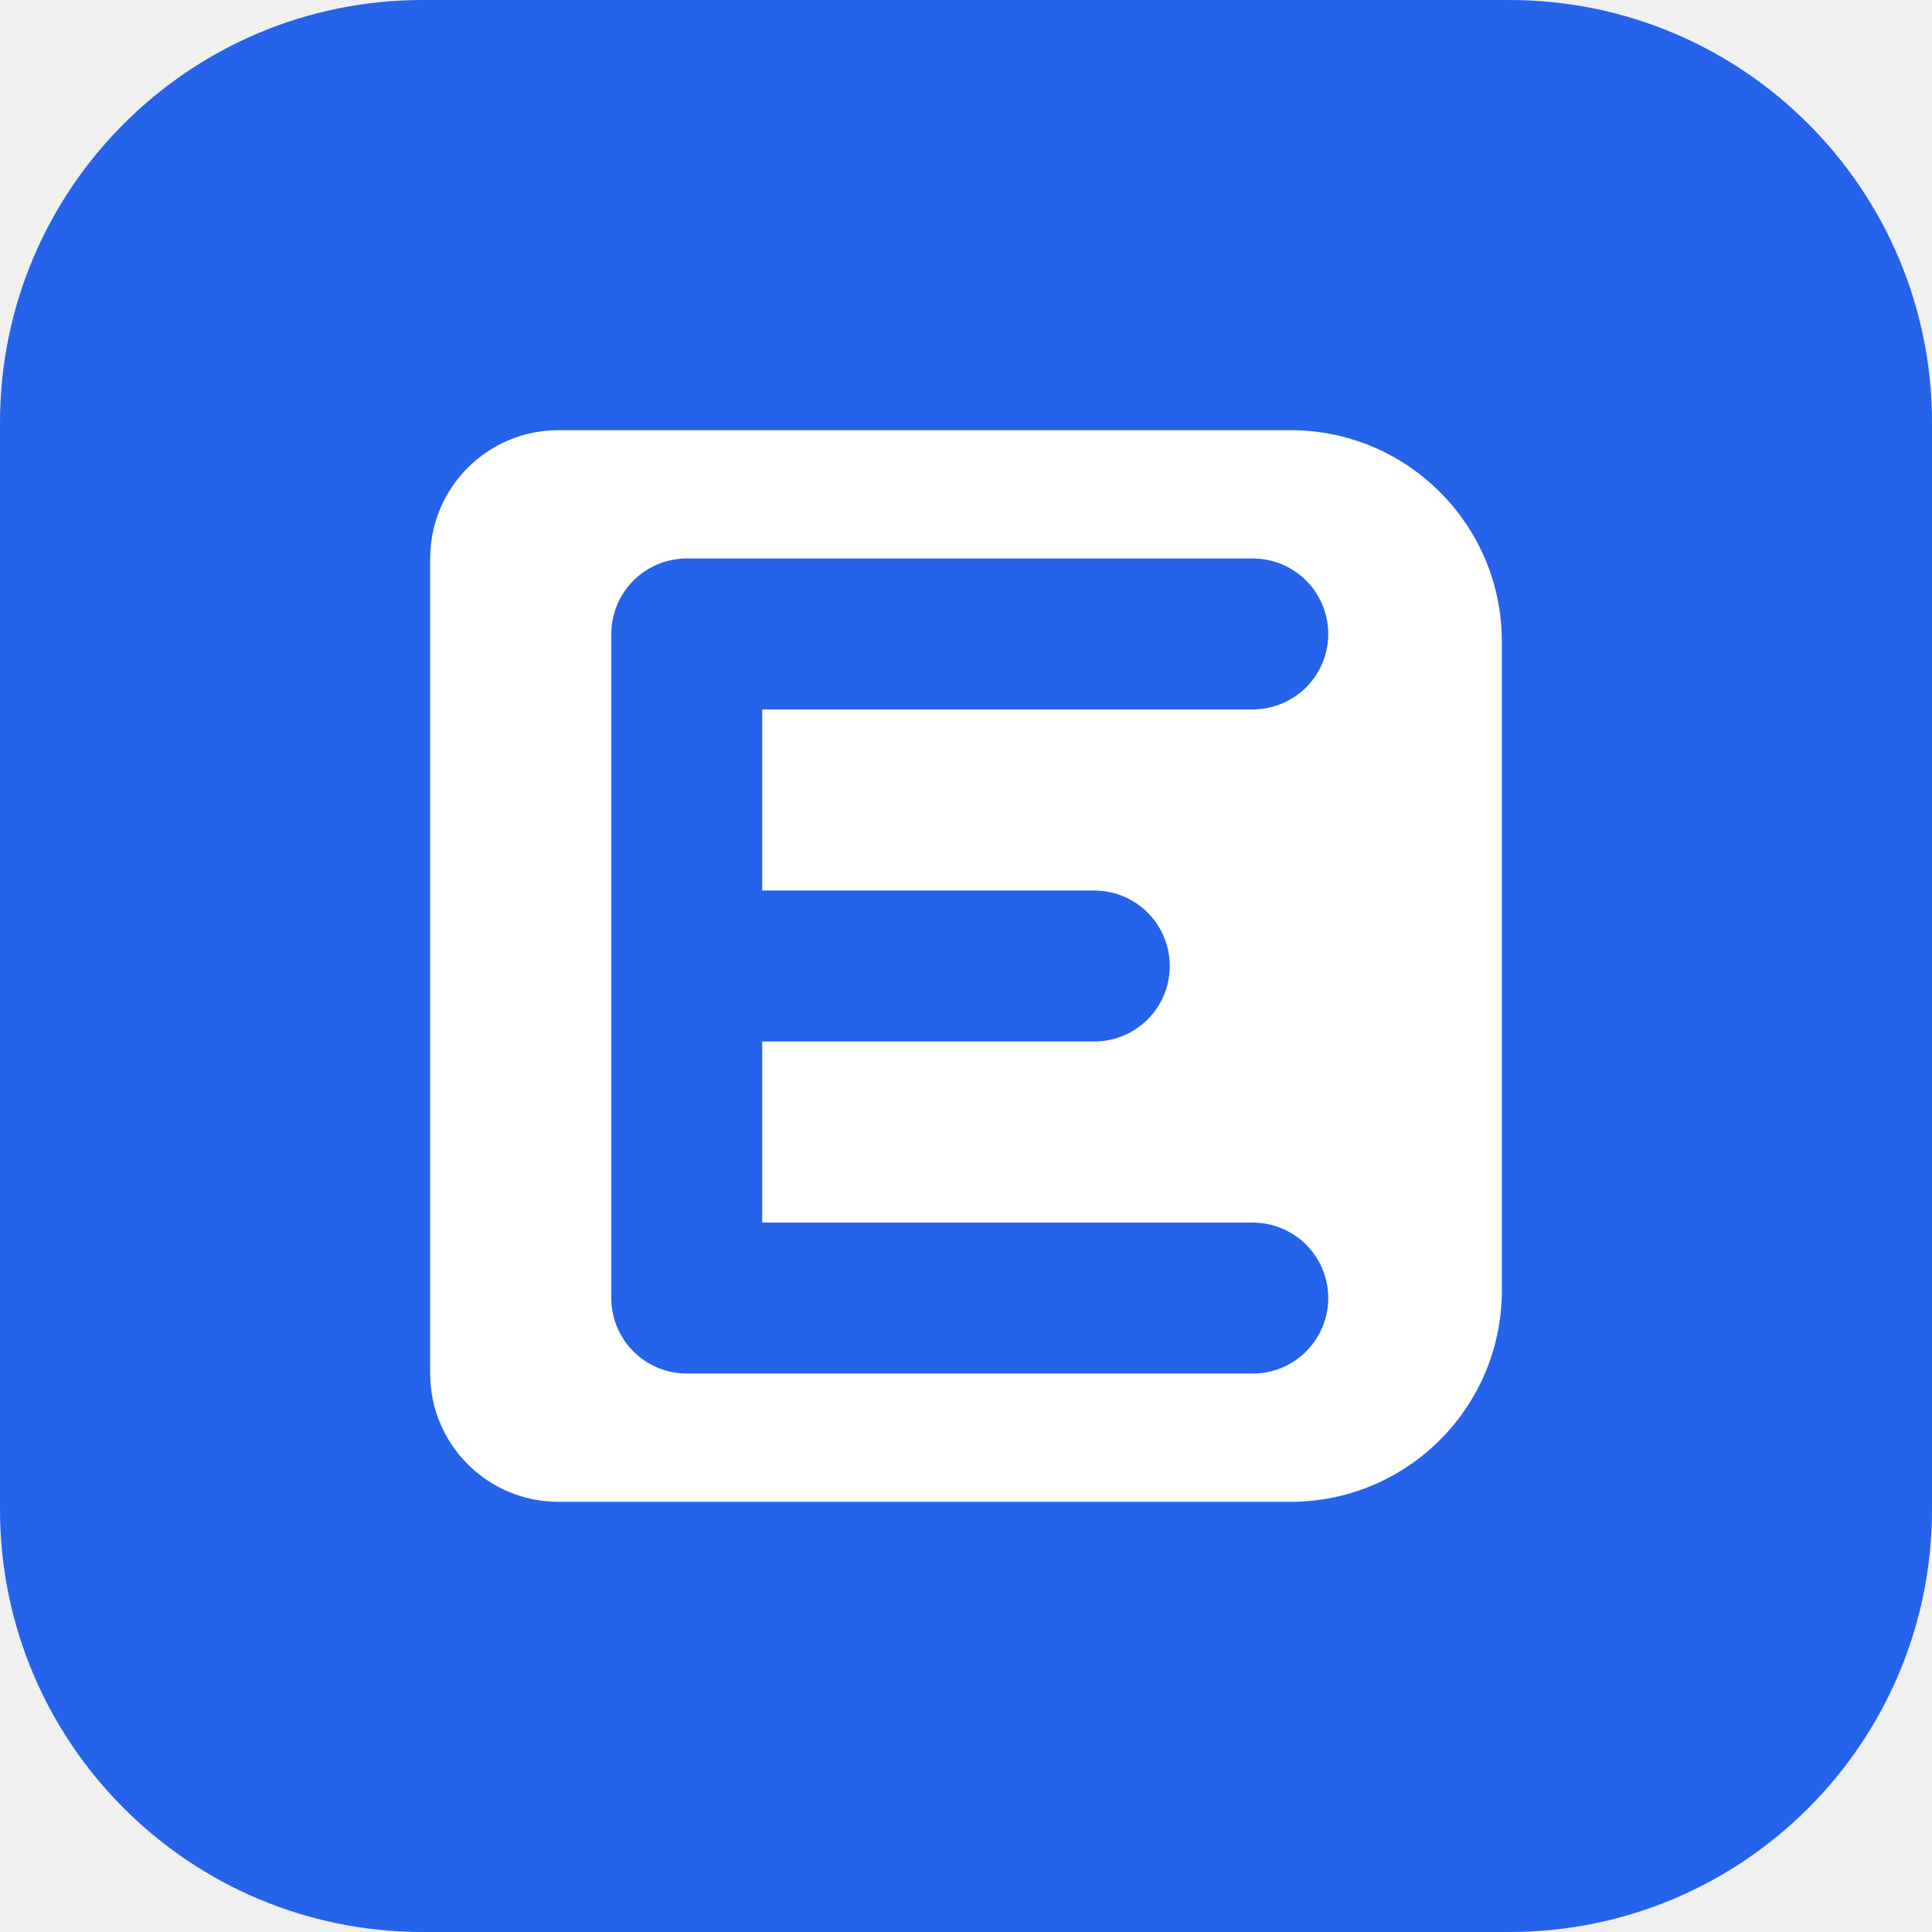
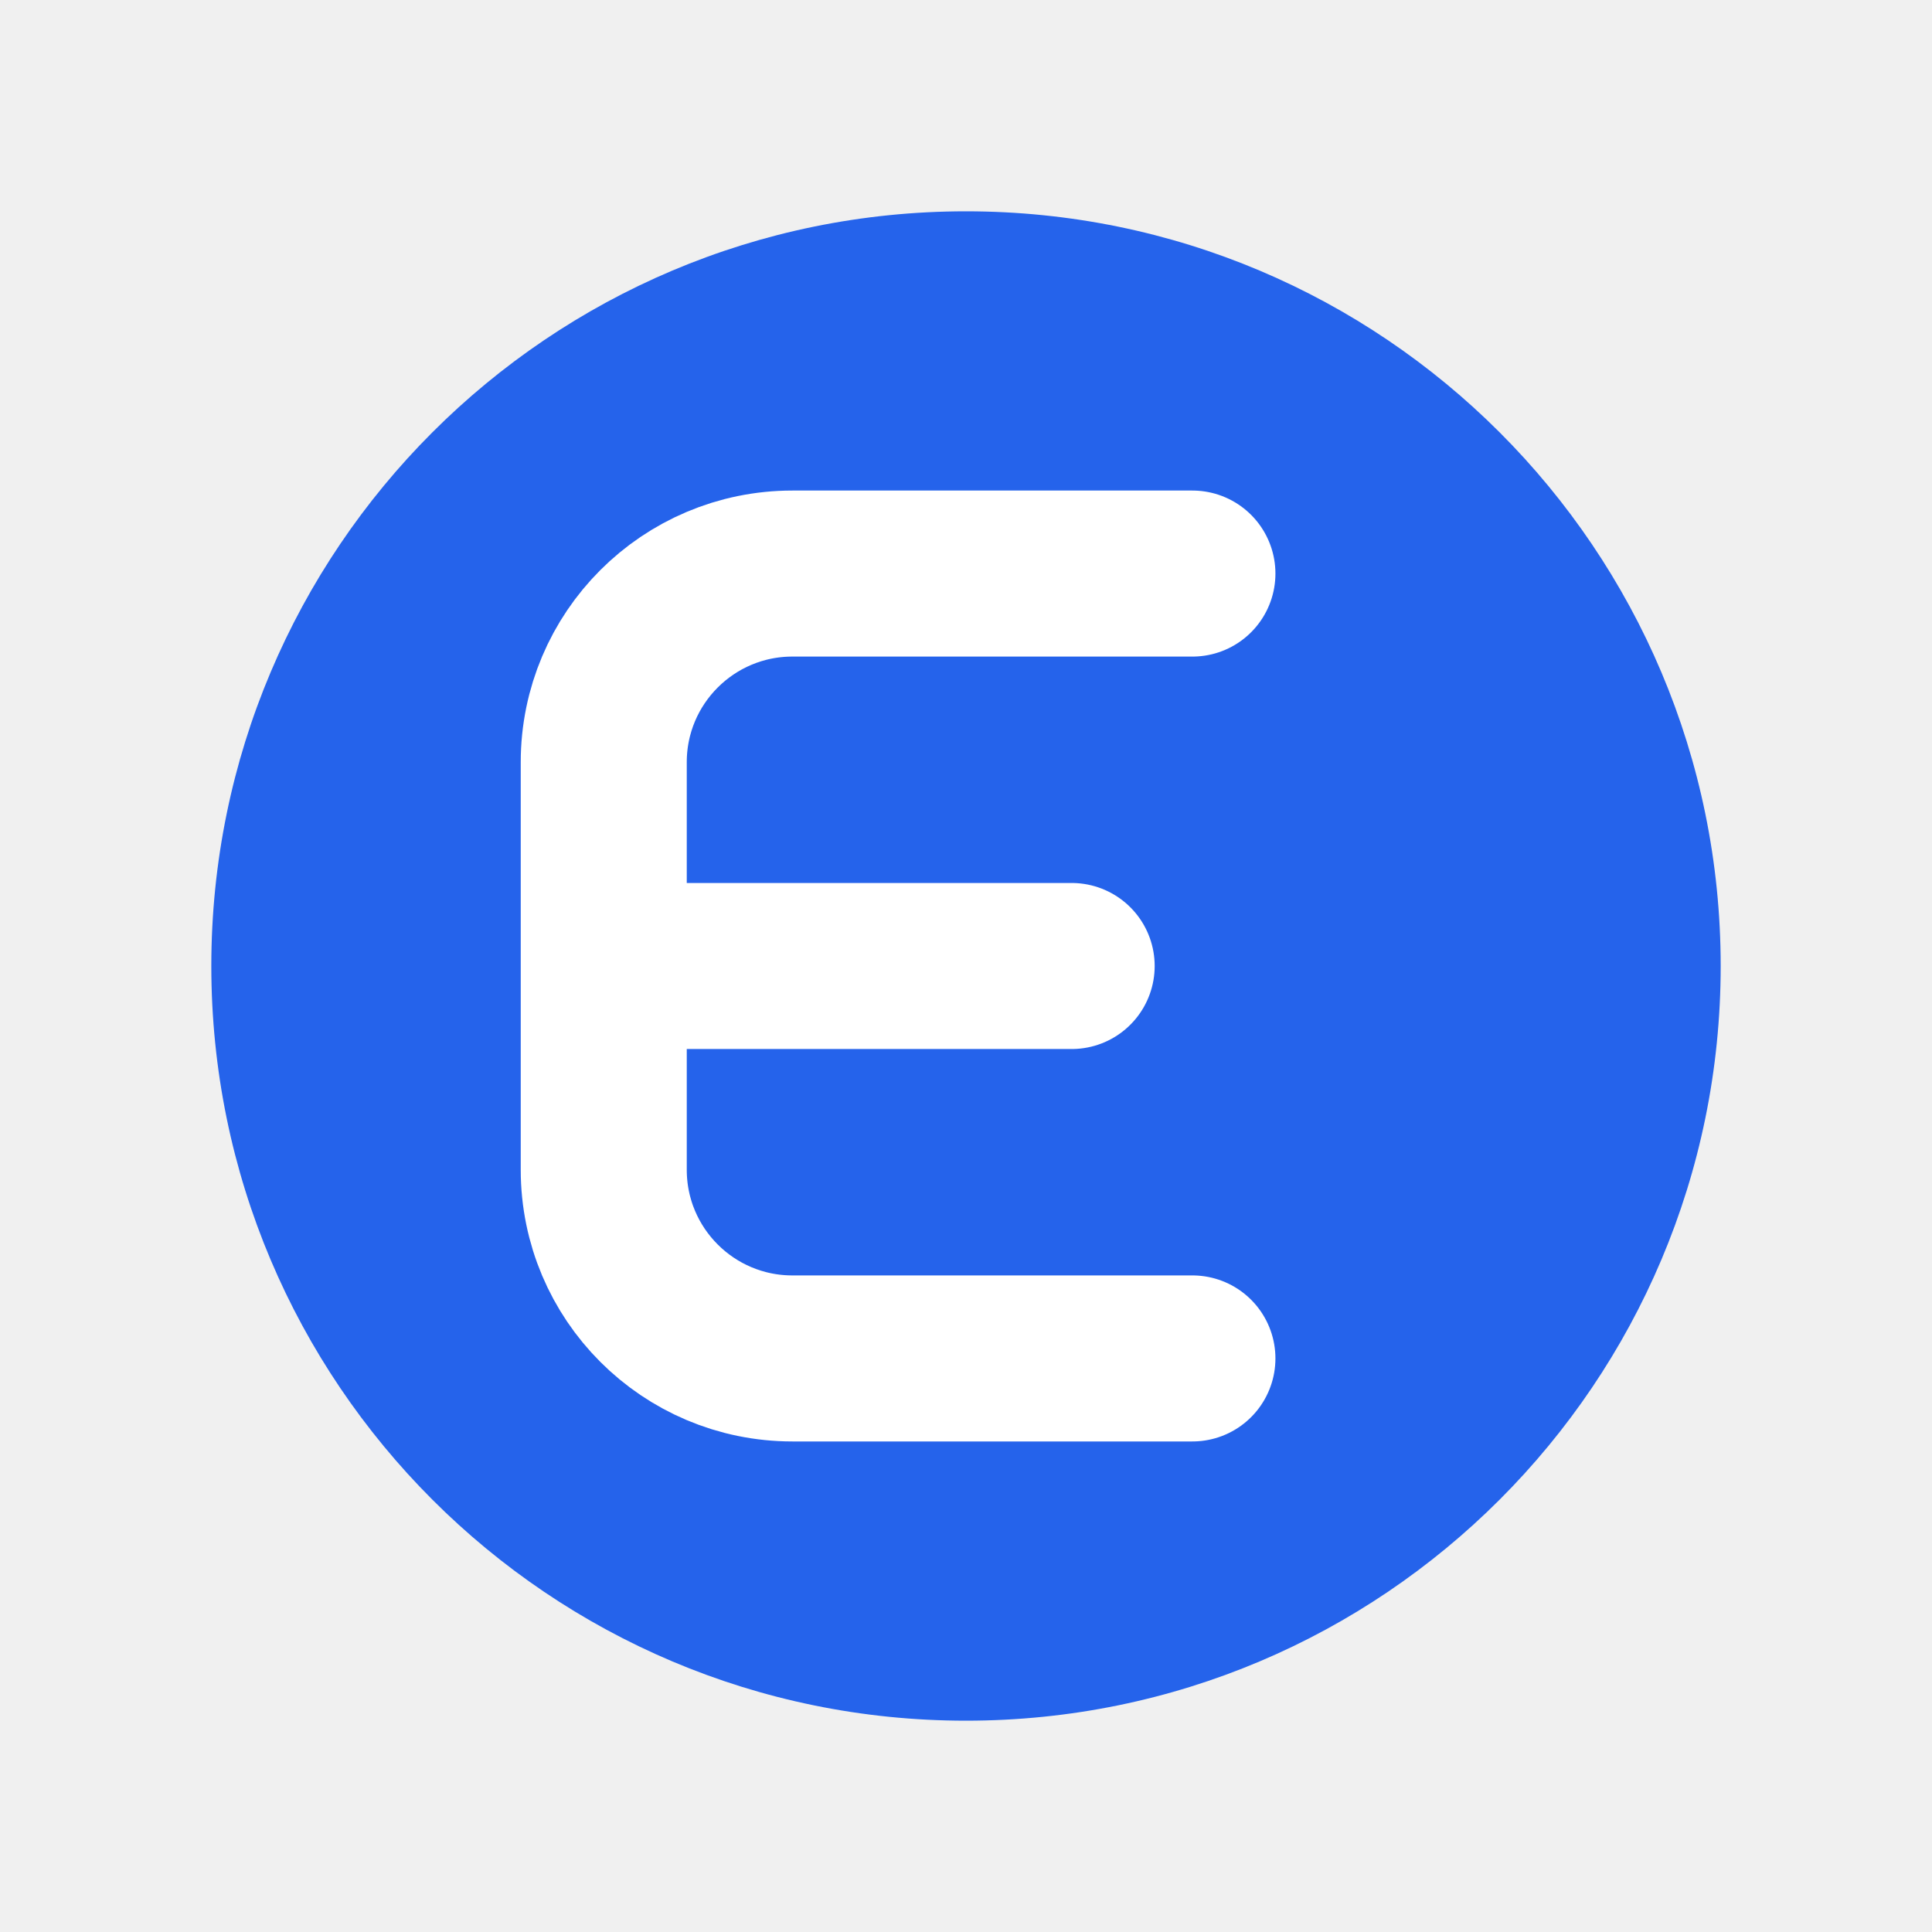
<svg xmlns="http://www.w3.org/2000/svg" viewBox="0 0 256 256" role="img" aria-labelledby="title desc">
-   <rect width="256" height="256" rx="56" fill="#2563EB" />
-   <path d="M74 57h97a28 28 0 0 1 28 28v86a28 28 0 0 1-28 28H74a17 17 0 0 1-17-17V74a17 17 0 0 1 17-17Z" fill="#fff" />
-   <path d="M91 84v88M91 84h75M91 128h54M91 172h75" fill="none" stroke="#2563EB" stroke-width="20" stroke-linecap="round" stroke-linejoin="round" />
+   <circle cx="128" cy="128" r="100" fill="#2563EB" />
+   <path d="M158 76H105a25 25 0 0 0-25 25v54a25 25 0 0 0 25 25h53M80 128h62" fill="none" stroke="#fff" stroke-width="22" stroke-linecap="round" stroke-linejoin="round" />
</svg>
